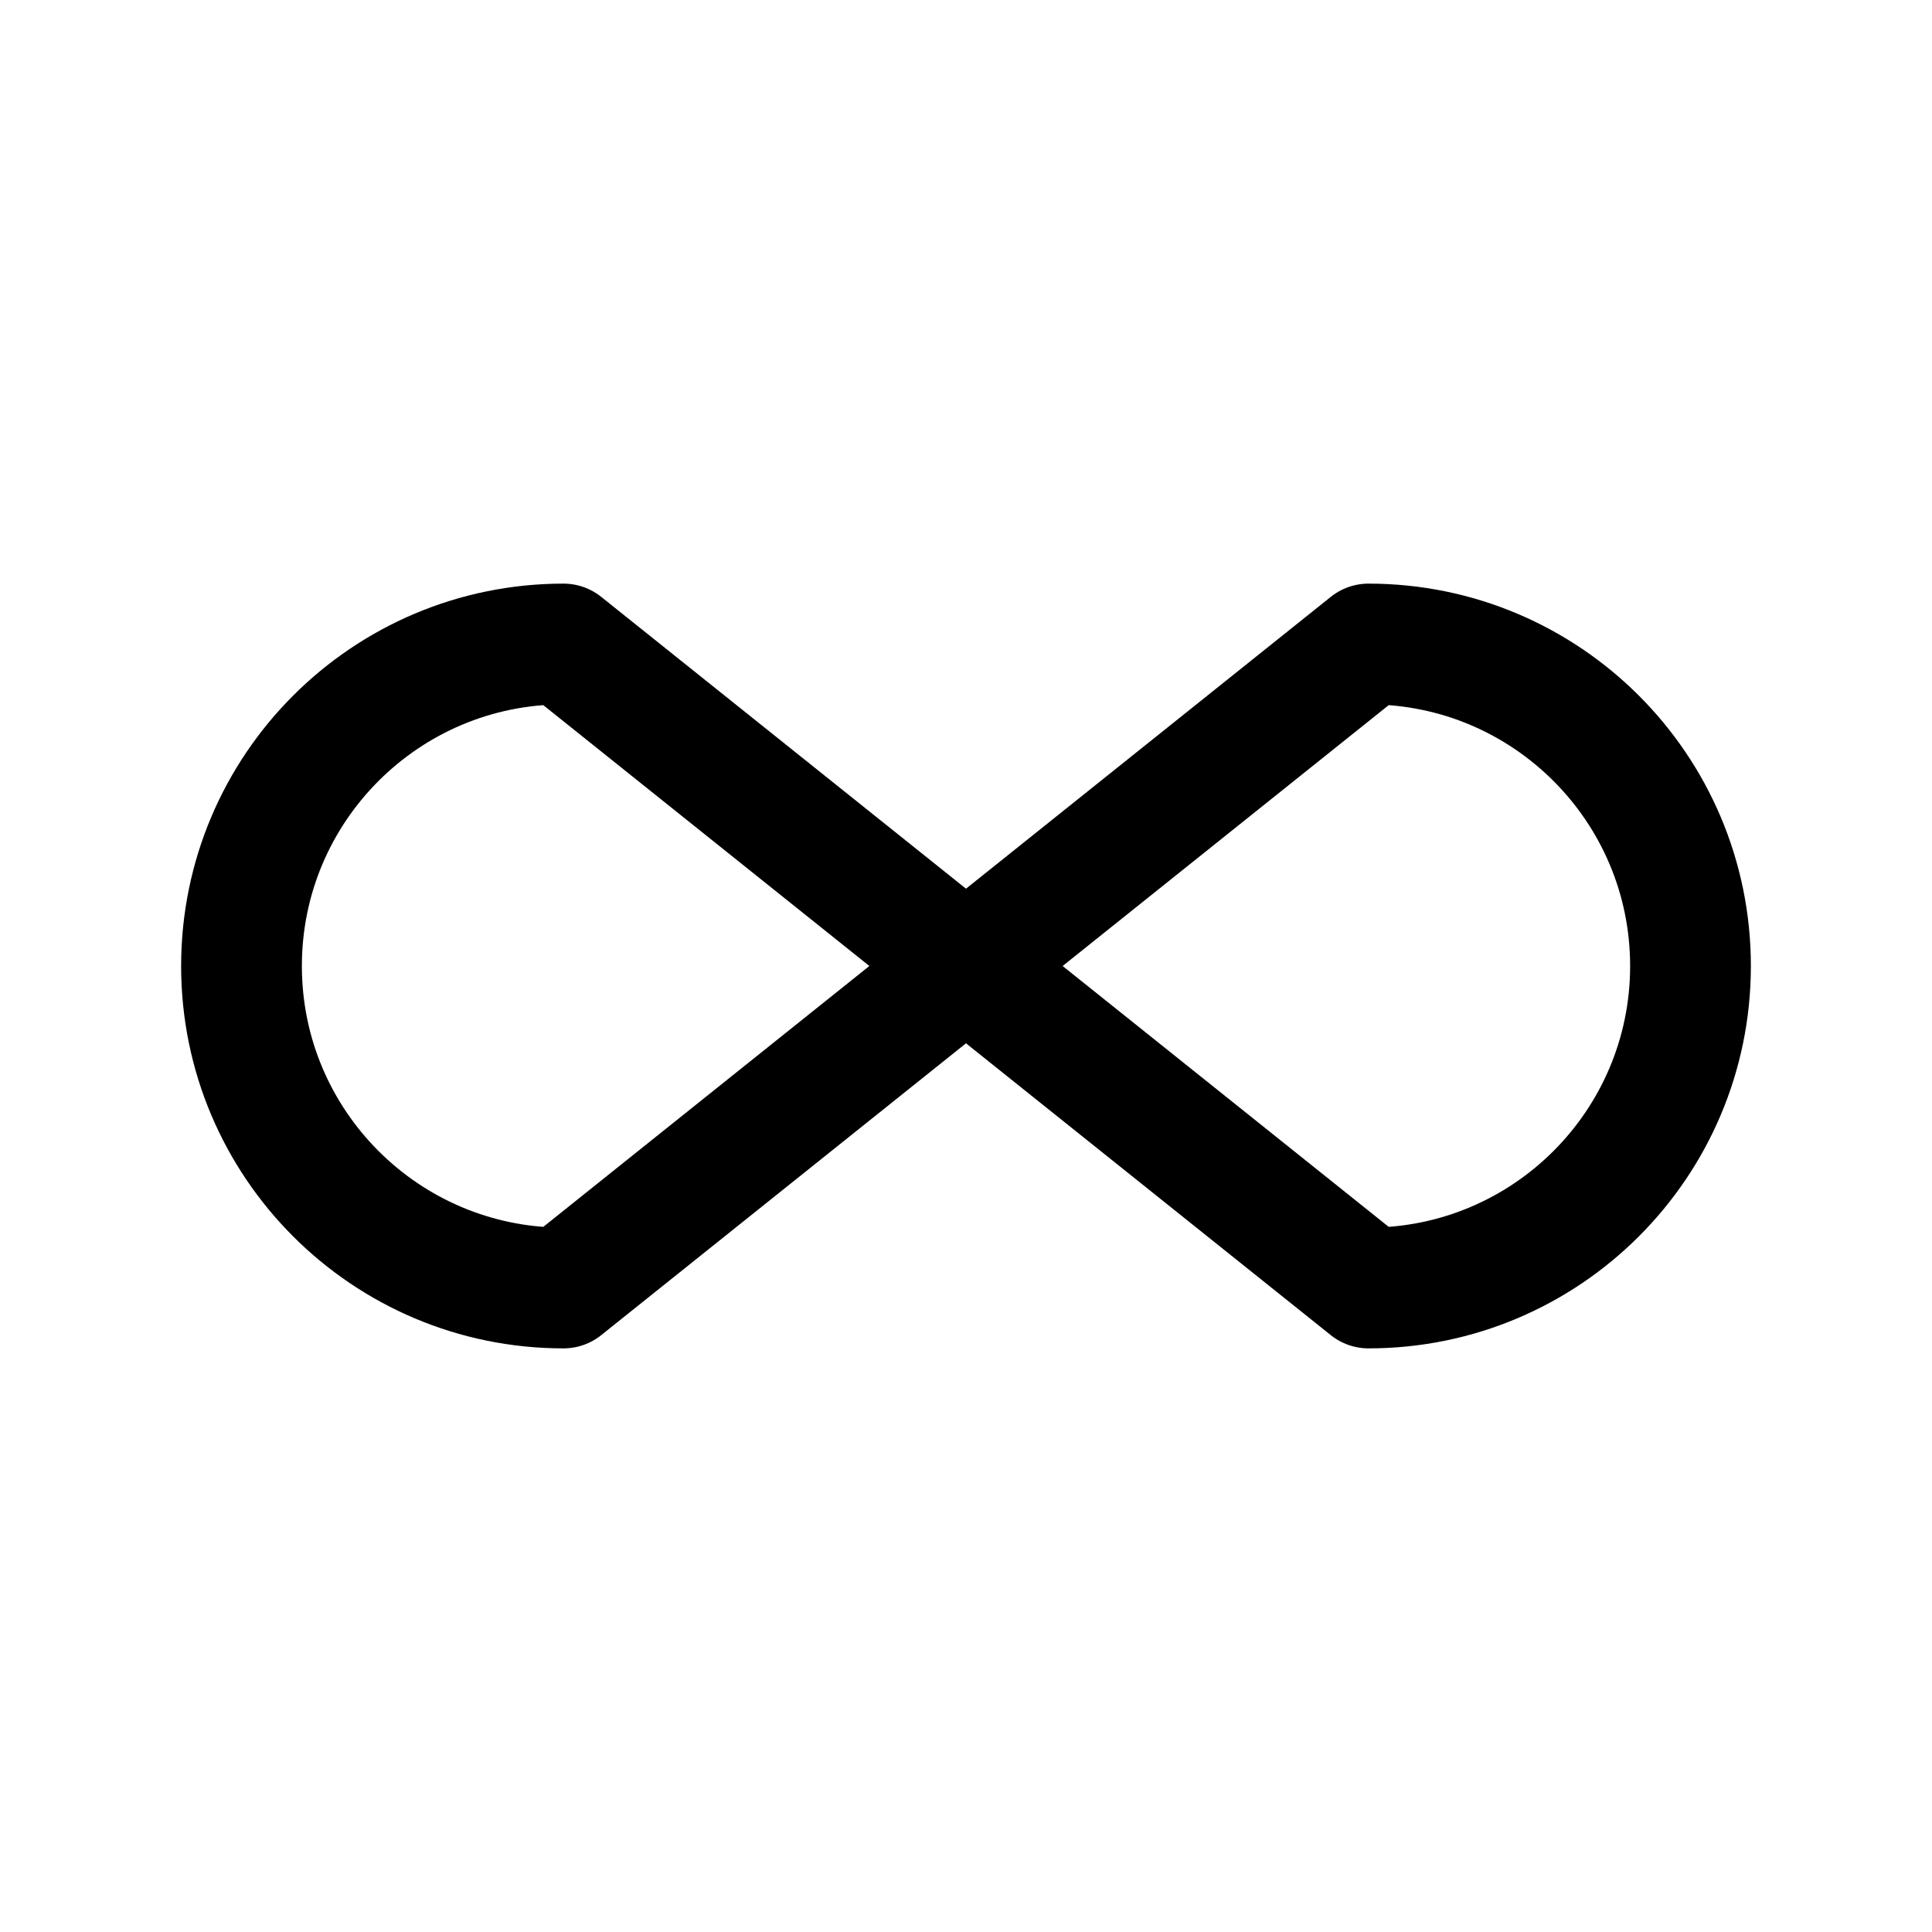
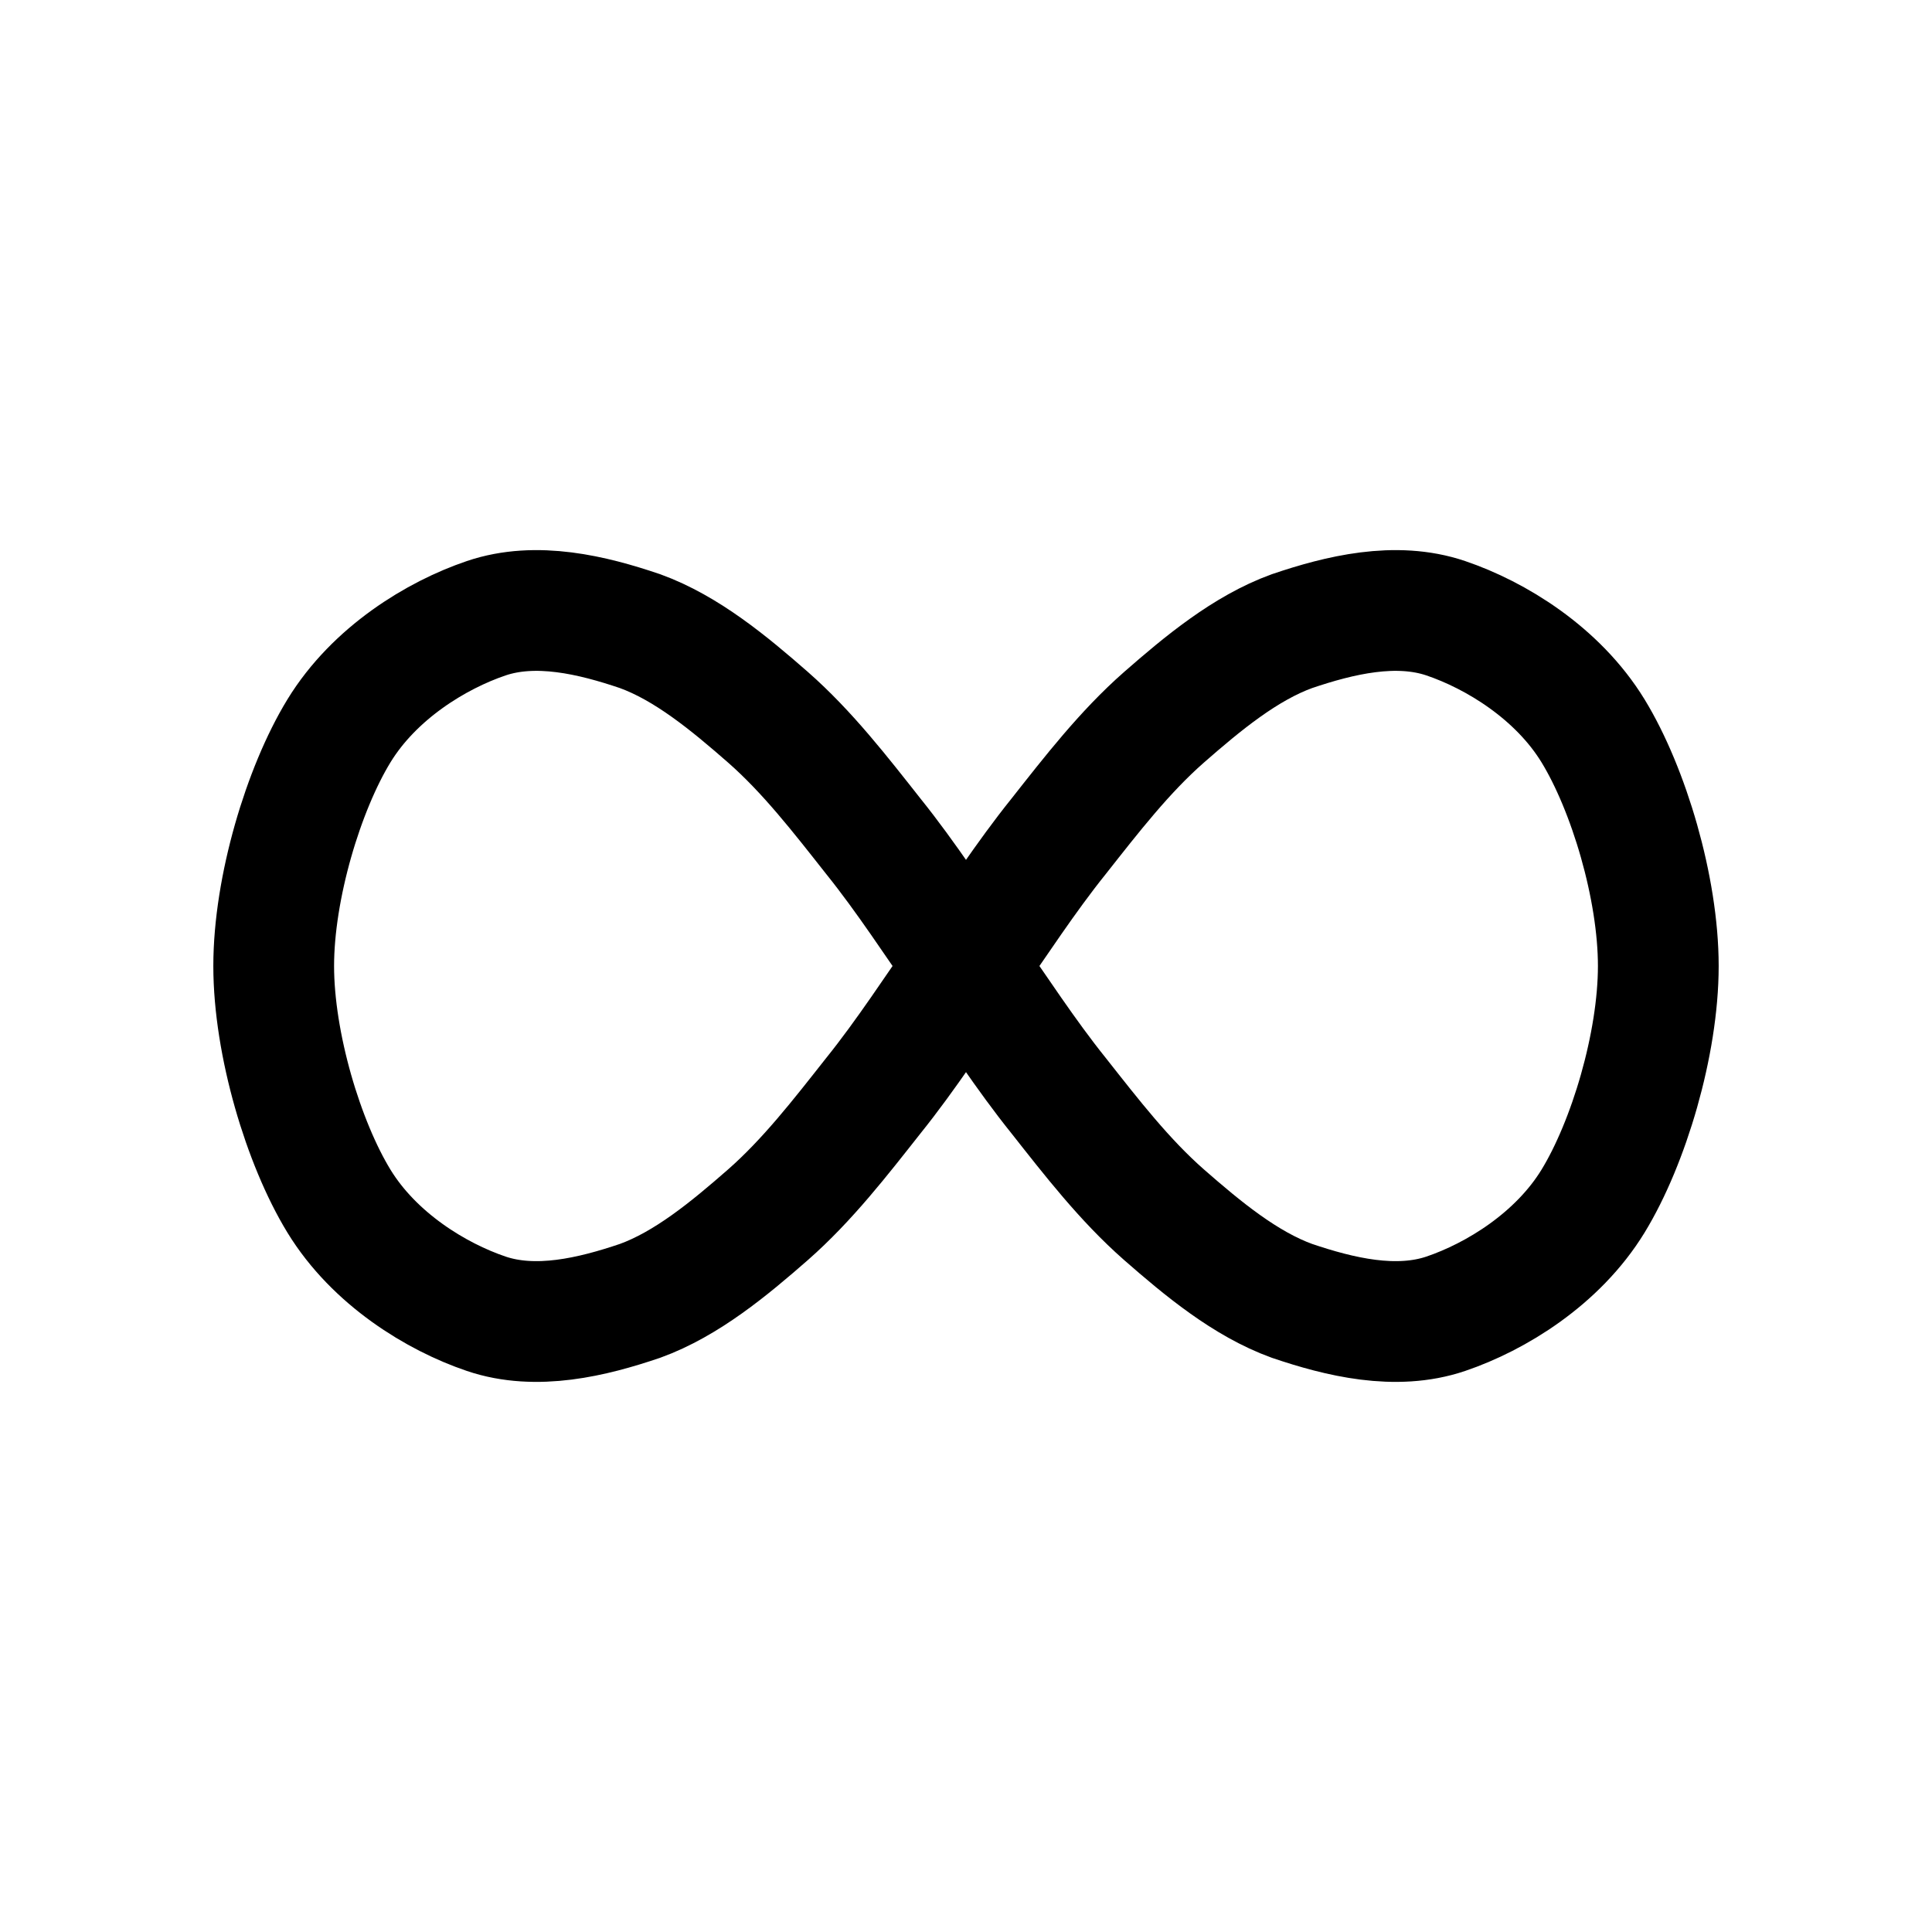
<svg xmlns="http://www.w3.org/2000/svg" viewBox="0 0 24 24" width="24" height="24" fill="none" stroke="currentColor" stroke-width="1.5" stroke-linecap="round" stroke-linejoin="round">
-   <path d="M7 8 a4 4 0 1 0 0 8 Q12 12 17 8 a4 4 0 1 1 0 8 Q12 12 7 8 Z" />
+   <path d="M20.6 12 C20.6 12.97 20.23 14.2 19.79 14.92 C19.35 15.64 18.58 16.11 17.96 16.32 C17.34 16.53 16.64 16.36 16.05 16.16 C15.47 15.95 14.94 15.51 14.46 15.09 C13.97 14.66 13.56 14.13 13.15 13.61 C12.74 13.1 12.38 12.54 12 12 C11.62 11.46 11.26 10.9 10.85 10.39 C10.44 9.87 10.03 9.34 9.54 8.91 C9.06 8.49 8.53 8.05 7.95 7.84 C7.36 7.64 6.66 7.47 6.04 7.68 C5.42 7.89 4.65 8.36 4.21 9.08 C3.77 9.8 3.4 11.03 3.4 12 C3.4 12.97 3.77 14.2 4.21 14.92 C4.65 15.64 5.42 16.11 6.04 16.32 C6.66 16.53 7.36 16.36 7.95 16.16 C8.53 15.95 9.06 15.51 9.54 15.09 C10.03 14.66 10.44 14.13 10.85 13.61 C11.26 13.1 11.62 12.54 12 12 C12.38 11.46 12.74 10.9 13.15 10.39 C13.56 9.87 13.97 9.34 14.46 8.91 C14.94 8.49 15.47 8.05 16.05 7.84 C16.64 7.64 17.34 7.47 17.96 7.68 C18.58 7.89 19.35 8.36 19.79 9.08 C20.23 9.8 20.6 11.03 20.6 12 Z" />
</svg>
